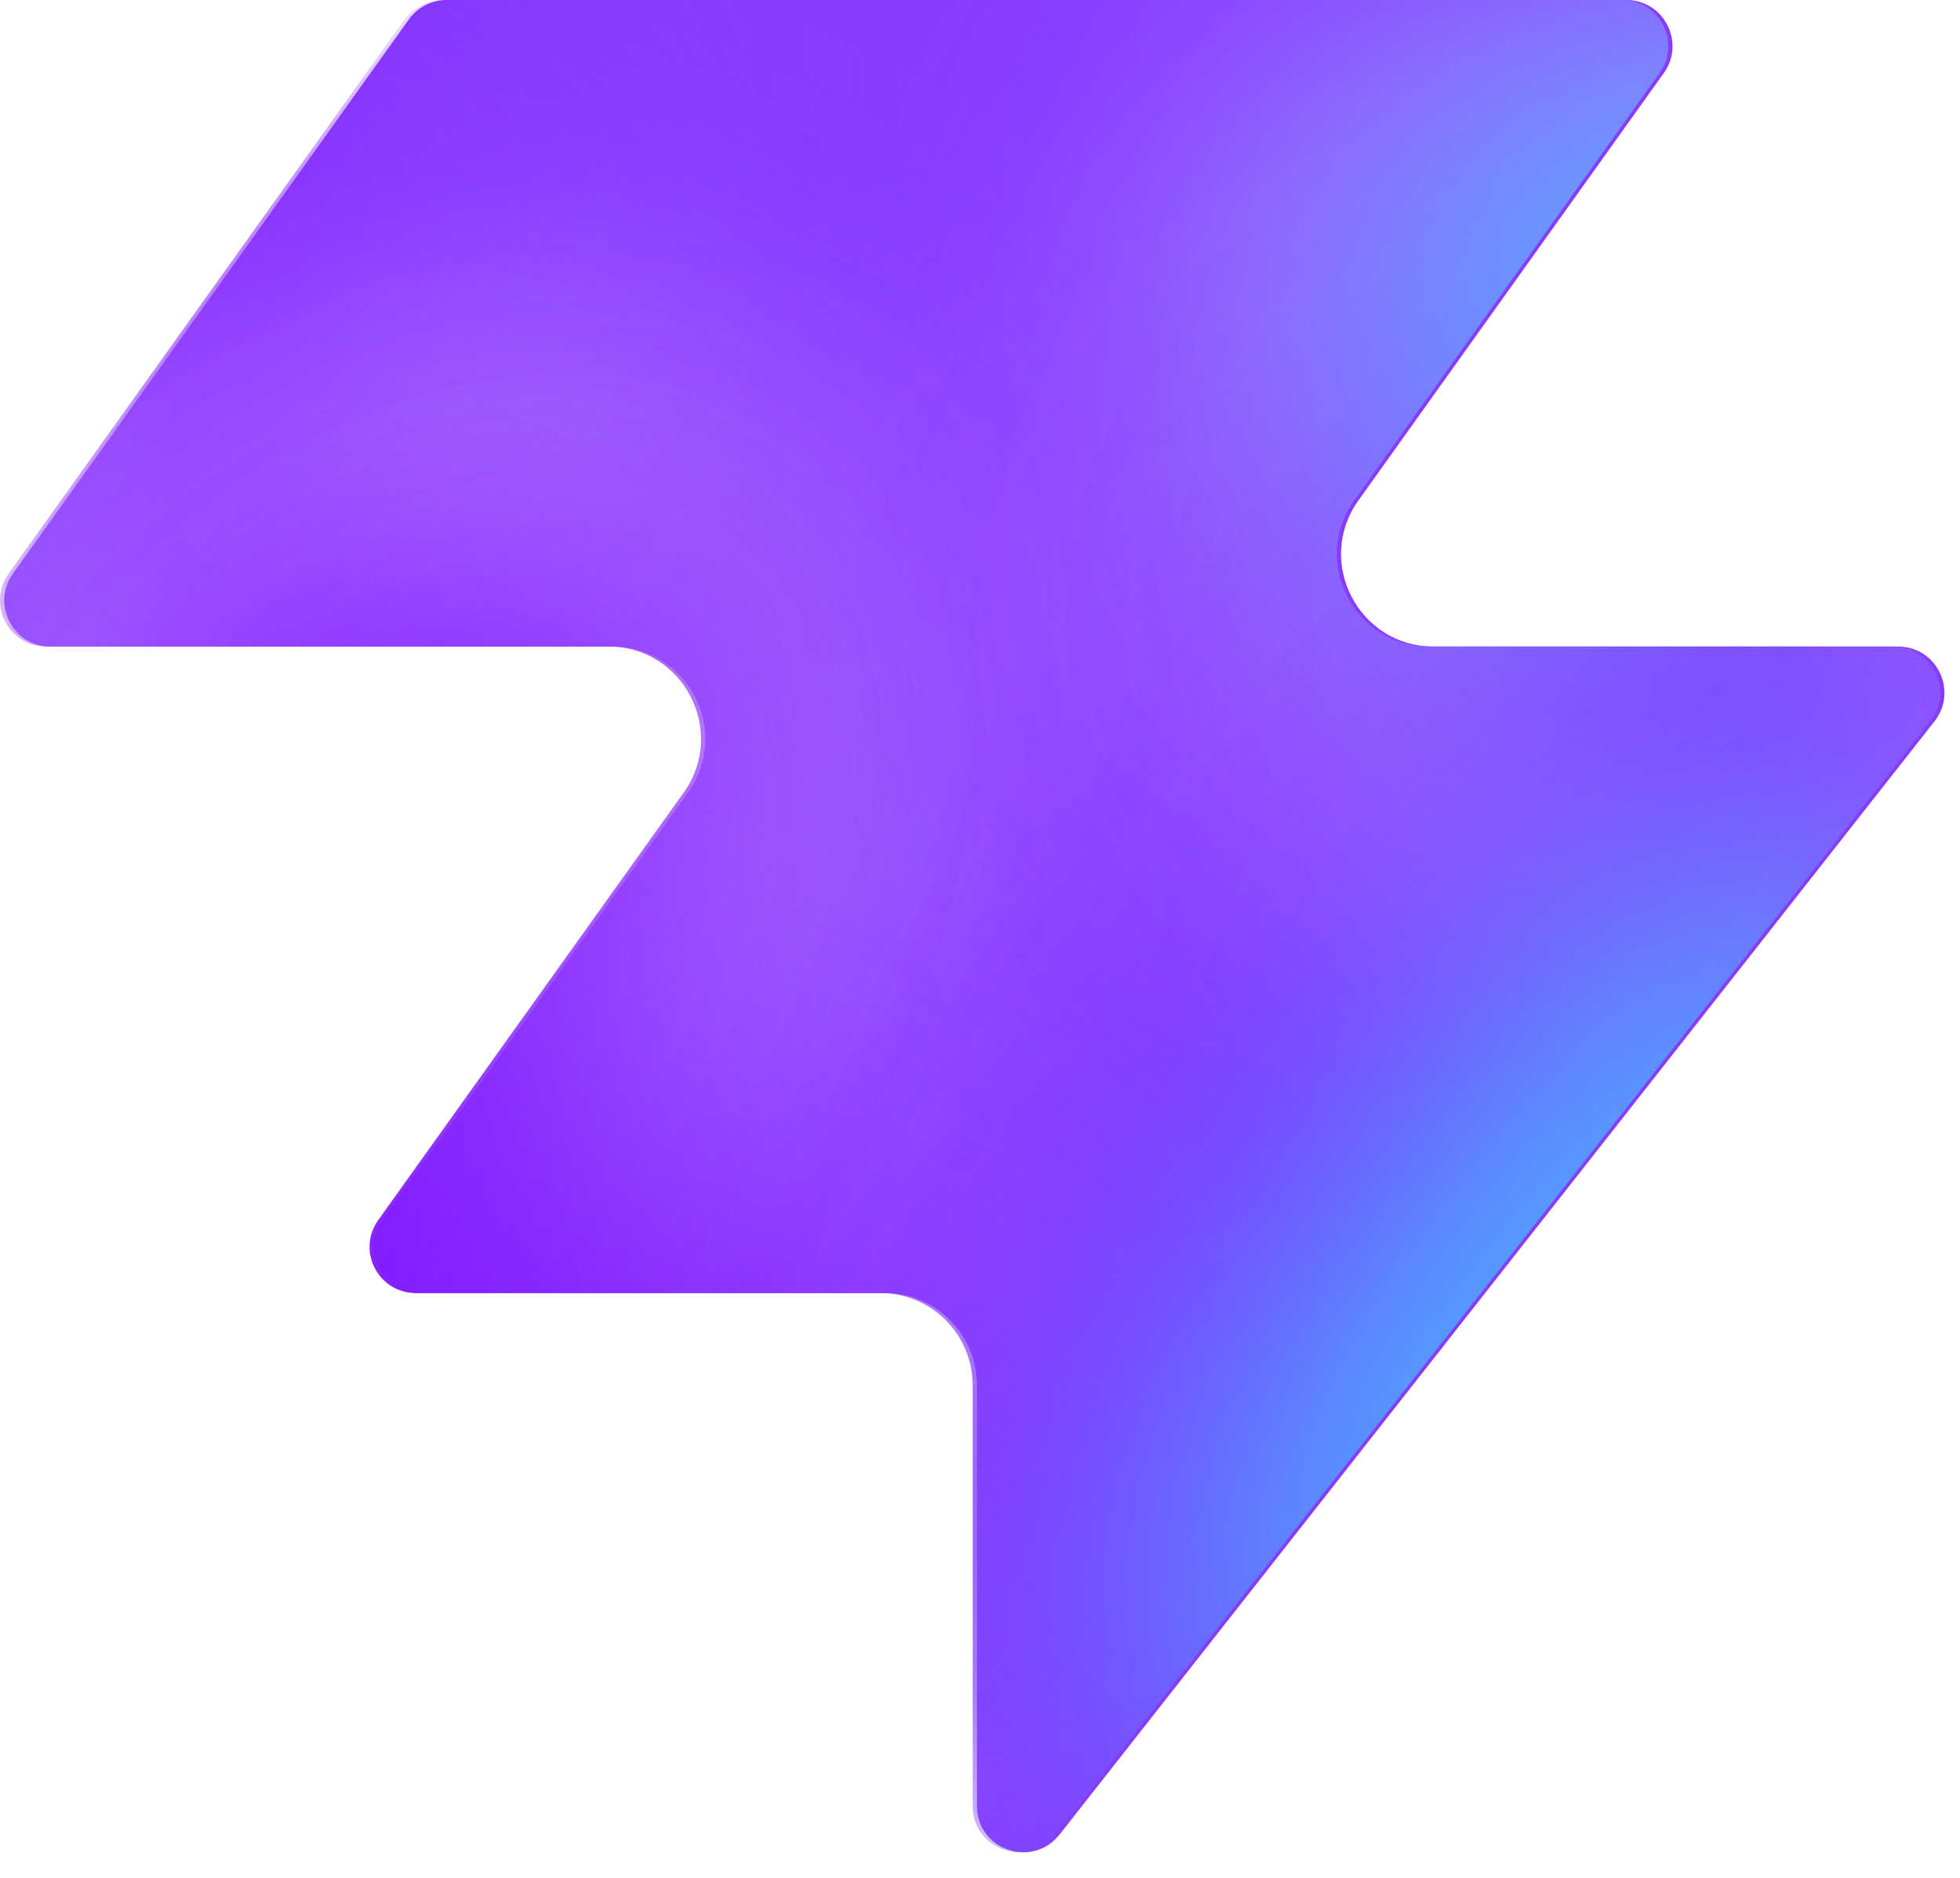
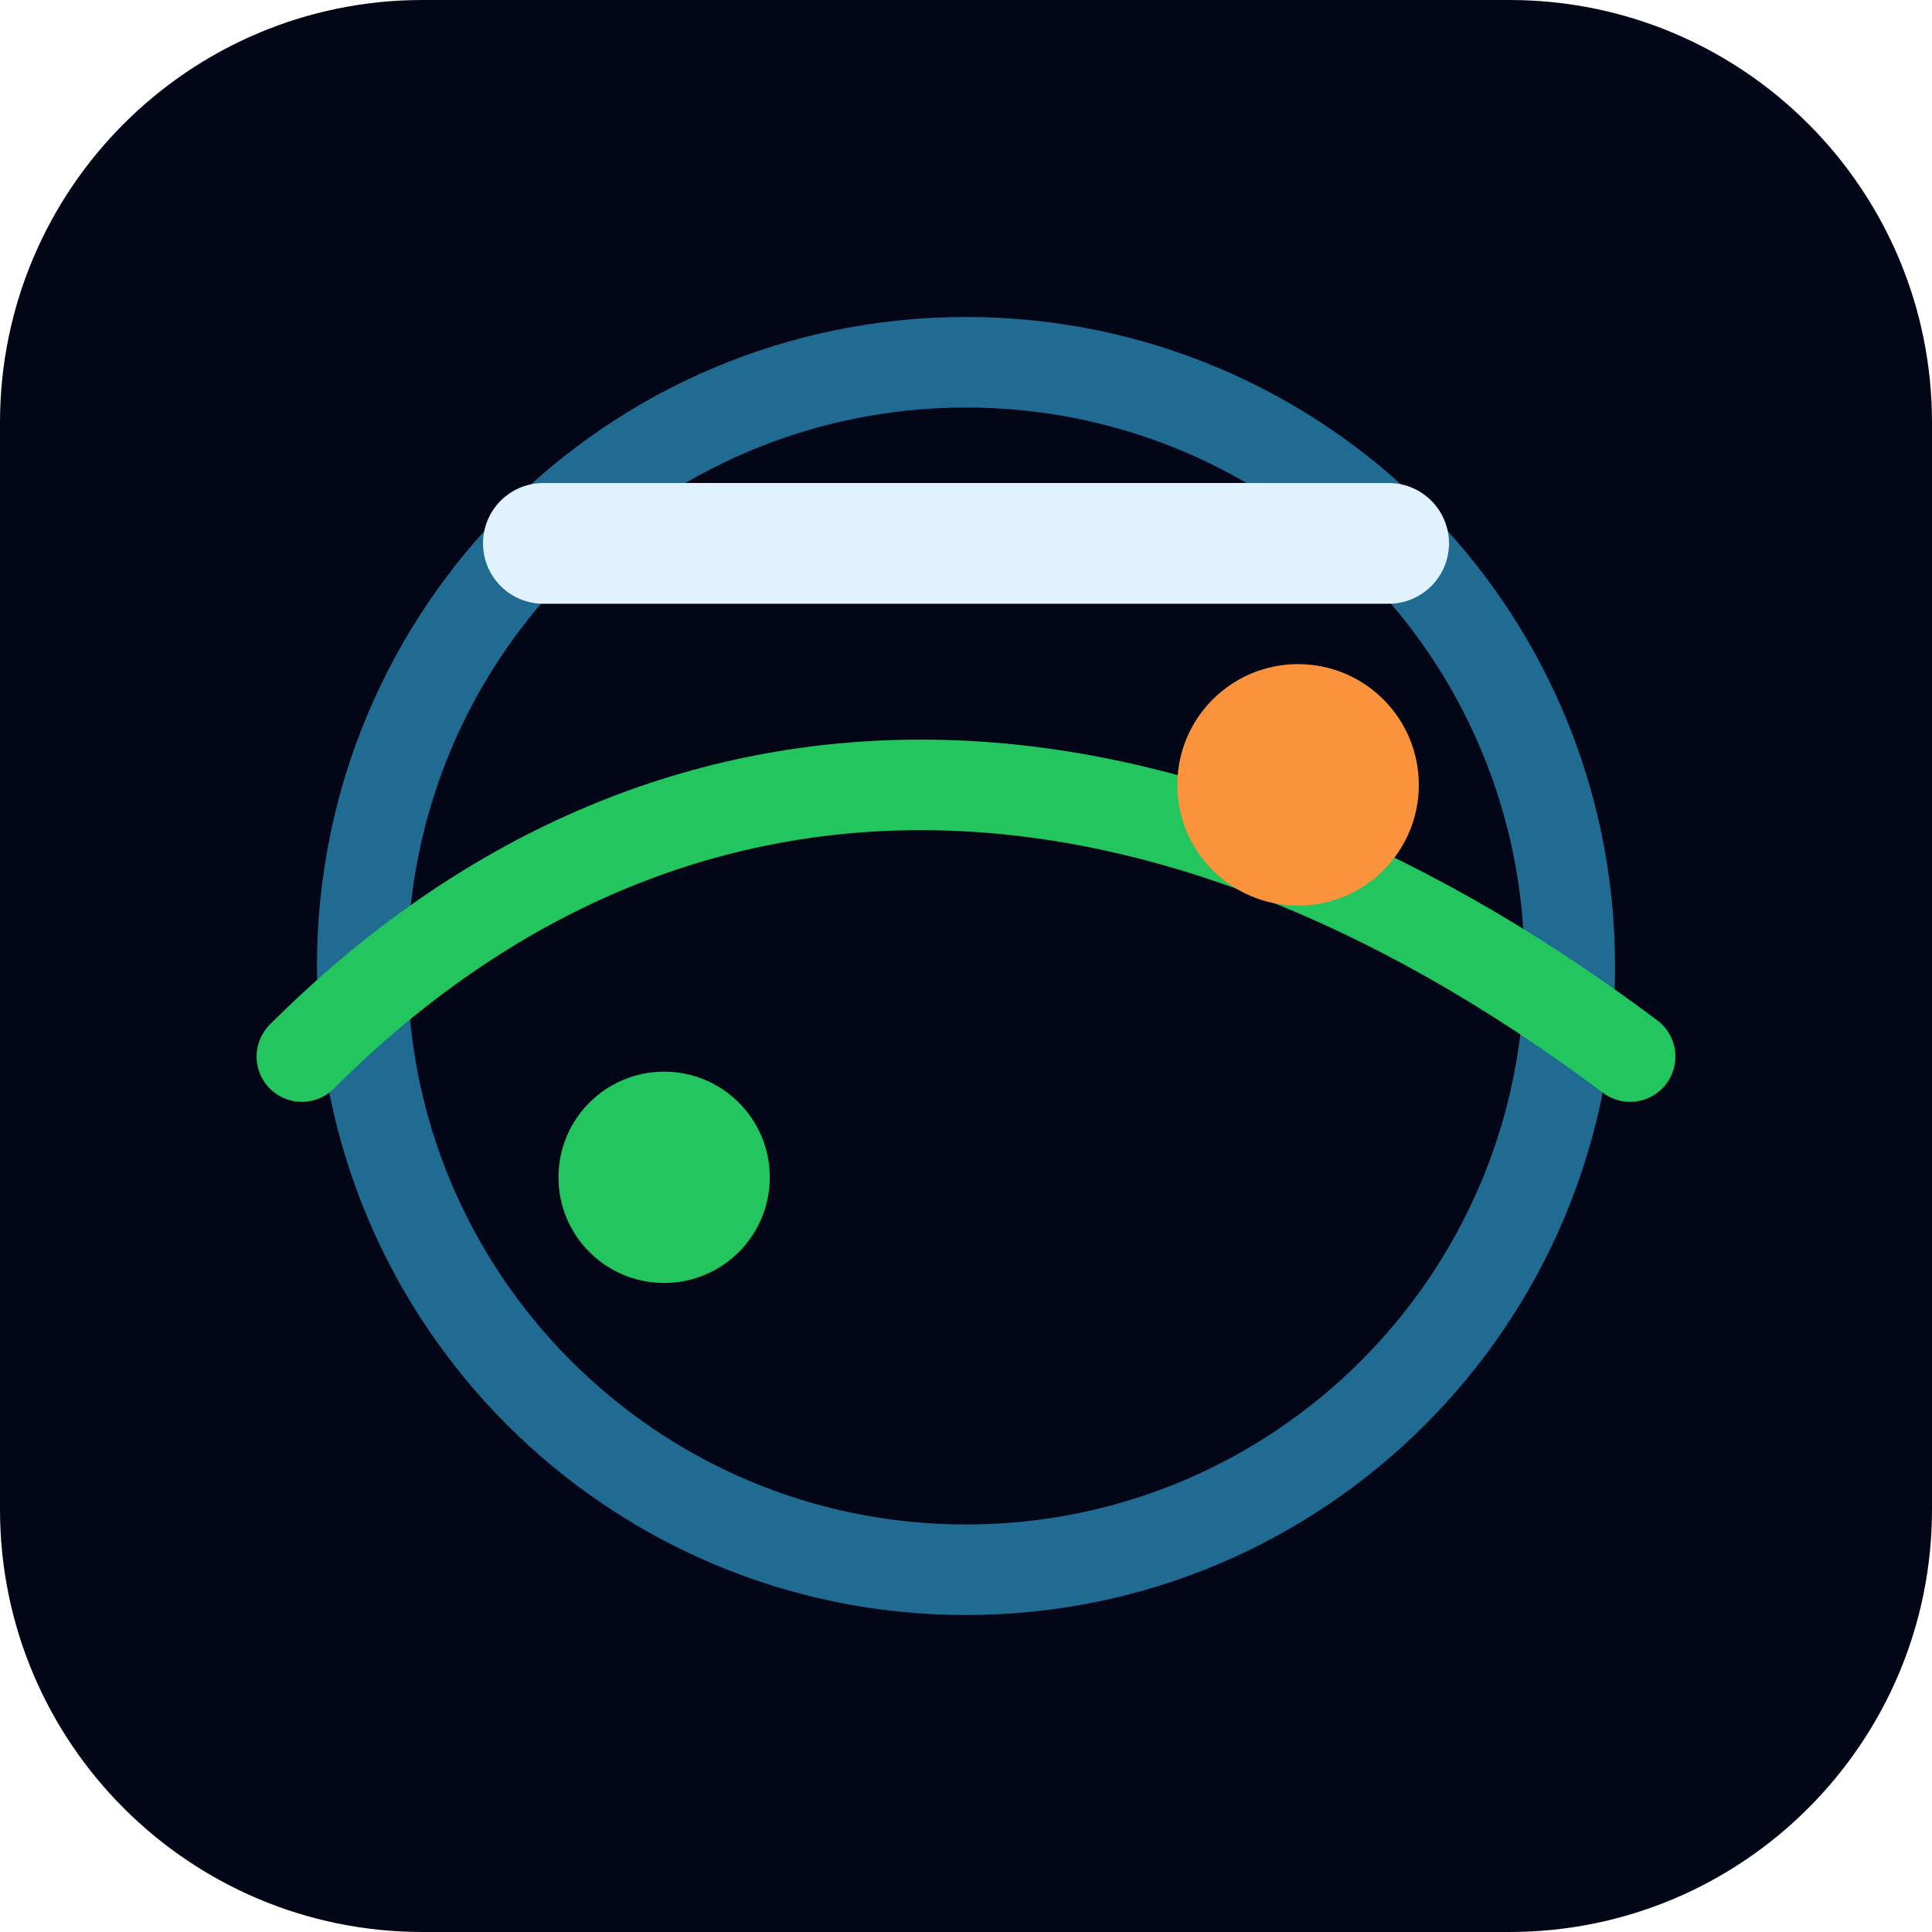
- <svg xmlns="http://www.w3.org/2000/svg" width="48" height="46" fill="none" viewBox="0 0 48 46">
-   <path fill="#863bff" d="M25.946 44.938c-.664.845-2.021.375-2.021-.698V33.937a2.26 2.26 0 0 0-2.262-2.262H10.287c-.92 0-1.456-1.04-.92-1.788l7.48-10.471c1.07-1.497 0-3.578-1.842-3.578H1.237c-.92 0-1.456-1.04-.92-1.788L10.013.474c.214-.297.556-.474.92-.474h28.894c.92 0 1.456 1.04.92 1.788l-7.48 10.471c-1.07 1.498 0 3.579 1.842 3.579h11.377c.943 0 1.473 1.088.89 1.83L25.947 44.94z" style="fill:#863bff;fill:color(display-p3 .525 .23 1);fill-opacity:1" />
-   <mask id="a" width="48" height="46" x="0" y="0" maskUnits="userSpaceOnUse" style="mask-type:alpha">
-     <path fill="#000" d="M25.842 44.938c-.664.844-2.021.375-2.021-.698V33.937a2.26 2.26 0 0 0-2.262-2.262H10.183c-.92 0-1.456-1.04-.92-1.788l7.48-10.471c1.07-1.498 0-3.579-1.842-3.579H1.133c-.92 0-1.456-1.04-.92-1.787L9.91.473c.214-.297.556-.474.92-.474h28.894c.92 0 1.456 1.04.92 1.788l-7.48 10.471c-1.07 1.498 0 3.578 1.842 3.578h11.377c.943 0 1.473 1.088.89 1.832L25.843 44.94z" style="fill:#000;fill-opacity:1" />
-   </mask>
-   <g mask="url(#a)">
-     <g filter="url(#b)">
-       <ellipse cx="5.508" cy="14.704" fill="#ede6ff" rx="5.508" ry="14.704" style="fill:#ede6ff;fill:color(display-p3 .927 .903 1);fill-opacity:1" transform="matrix(.00324 1 1 -.00324 -4.47 31.516)" />
-     </g>
-     <g filter="url(#c)">
-       <ellipse cx="10.399" cy="29.851" fill="#ede6ff" rx="10.399" ry="29.851" style="fill:#ede6ff;fill:color(display-p3 .927 .903 1);fill-opacity:1" transform="matrix(.00324 1 1 -.00324 -39.328 7.883)" />
-     </g>
-     <g filter="url(#d)">
-       <ellipse cx="5.508" cy="30.487" fill="#7e14ff" rx="5.508" ry="30.487" style="fill:#7e14ff;fill:color(display-p3 .492 .077 1);fill-opacity:1" transform="rotate(89.814 -25.913 -14.639)scale(1 -1)" />
-     </g>
-     <g filter="url(#e)">
-       <ellipse cx="5.508" cy="30.599" fill="#7e14ff" rx="5.508" ry="30.599" style="fill:#7e14ff;fill:color(display-p3 .492 .077 1);fill-opacity:1" transform="rotate(89.814 -32.644 -3.334)scale(1 -1)" />
-     </g>
-     <g filter="url(#f)">
-       <ellipse cx="5.508" cy="30.599" fill="#7e14ff" rx="5.508" ry="30.599" style="fill:#7e14ff;fill:color(display-p3 .492 .077 1);fill-opacity:1" transform="matrix(.00324 1 1 -.00324 -34.34 30.47)" />
-     </g>
-     <g filter="url(#g)">
-       <ellipse cx="14.072" cy="22.078" fill="#ede6ff" rx="14.072" ry="22.078" style="fill:#ede6ff;fill:color(display-p3 .927 .903 1);fill-opacity:1" transform="rotate(93.35 24.506 48.493)scale(-1 1)" />
-     </g>
-     <g filter="url(#h)">
-       <ellipse cx="3.47" cy="21.501" fill="#7e14ff" rx="3.47" ry="21.501" style="fill:#7e14ff;fill:color(display-p3 .492 .077 1);fill-opacity:1" transform="rotate(89.009 28.708 47.59)scale(-1 1)" />
-     </g>
-     <g filter="url(#i)">
-       <ellipse cx="3.47" cy="21.501" fill="#7e14ff" rx="3.47" ry="21.501" style="fill:#7e14ff;fill:color(display-p3 .492 .077 1);fill-opacity:1" transform="rotate(89.009 28.708 47.59)scale(-1 1)" />
-     </g>
-     <g filter="url(#j)">
-       <ellipse cx=".387" cy="8.972" fill="#7e14ff" rx="4.407" ry="29.108" style="fill:#7e14ff;fill:color(display-p3 .492 .077 1);fill-opacity:1" transform="rotate(39.51 .387 8.972)" />
-     </g>
-     <g filter="url(#k)">
-       <ellipse cx="47.523" cy="-6.092" fill="#7e14ff" rx="4.407" ry="29.108" style="fill:#7e14ff;fill:color(display-p3 .492 .077 1);fill-opacity:1" transform="rotate(37.892 47.523 -6.092)" />
-     </g>
-     <g filter="url(#l)">
-       <ellipse cx="41.412" cy="6.333" fill="#47bfff" rx="5.971" ry="9.665" style="fill:#47bfff;fill:color(display-p3 .28 .748 1);fill-opacity:1" transform="rotate(37.892 41.412 6.333)" />
-     </g>
-     <g filter="url(#m)">
-       <ellipse cx="-1.879" cy="38.332" fill="#7e14ff" rx="4.407" ry="29.108" style="fill:#7e14ff;fill:color(display-p3 .492 .077 1);fill-opacity:1" transform="rotate(37.892 -1.88 38.332)" />
-     </g>
-     <g filter="url(#n)">
-       <ellipse cx="-1.879" cy="38.332" fill="#7e14ff" rx="4.407" ry="29.108" style="fill:#7e14ff;fill:color(display-p3 .492 .077 1);fill-opacity:1" transform="rotate(37.892 -1.88 38.332)" />
-     </g>
-     <g filter="url(#o)">
-       <ellipse cx="35.651" cy="29.907" fill="#7e14ff" rx="4.407" ry="29.108" style="fill:#7e14ff;fill:color(display-p3 .492 .077 1);fill-opacity:1" transform="rotate(37.892 35.651 29.907)" />
-     </g>
-     <g filter="url(#p)">
-       <ellipse cx="38.418" cy="32.4" fill="#47bfff" rx="5.971" ry="15.297" style="fill:#47bfff;fill:color(display-p3 .28 .748 1);fill-opacity:1" transform="rotate(37.892 38.418 32.4)" />
-     </g>
-   </g>
-   <defs>
-     <filter id="b" width="60.045" height="41.654" x="-19.77" y="16.149" color-interpolation-filters="sRGB" filterUnits="userSpaceOnUse">
-       <feFlood flood-opacity="0" result="BackgroundImageFix" />
-       <feBlend in="SourceGraphic" in2="BackgroundImageFix" result="shape" />
-       <feGaussianBlur result="effect1_foregroundBlur_2002_17158" stdDeviation="7.659" />
-     </filter>
-     <filter id="c" width="90.34" height="51.437" x="-54.613" y="-7.533" color-interpolation-filters="sRGB" filterUnits="userSpaceOnUse">
-       <feFlood flood-opacity="0" result="BackgroundImageFix" />
-       <feBlend in="SourceGraphic" in2="BackgroundImageFix" result="shape" />
-       <feGaussianBlur result="effect1_foregroundBlur_2002_17158" stdDeviation="7.659" />
-     </filter>
-     <filter id="d" width="79.355" height="29.4" x="-49.64" y="2.03" color-interpolation-filters="sRGB" filterUnits="userSpaceOnUse">
-       <feFlood flood-opacity="0" result="BackgroundImageFix" />
-       <feBlend in="SourceGraphic" in2="BackgroundImageFix" result="shape" />
-       <feGaussianBlur result="effect1_foregroundBlur_2002_17158" stdDeviation="4.596" />
-     </filter>
-     <filter id="e" width="79.579" height="29.4" x="-45.045" y="20.029" color-interpolation-filters="sRGB" filterUnits="userSpaceOnUse">
-       <feFlood flood-opacity="0" result="BackgroundImageFix" />
-       <feBlend in="SourceGraphic" in2="BackgroundImageFix" result="shape" />
-       <feGaussianBlur result="effect1_foregroundBlur_2002_17158" stdDeviation="4.596" />
-     </filter>
-     <filter id="f" width="79.579" height="29.4" x="-43.513" y="21.178" color-interpolation-filters="sRGB" filterUnits="userSpaceOnUse">
-       <feFlood flood-opacity="0" result="BackgroundImageFix" />
-       <feBlend in="SourceGraphic" in2="BackgroundImageFix" result="shape" />
-       <feGaussianBlur result="effect1_foregroundBlur_2002_17158" stdDeviation="4.596" />
-     </filter>
-     <filter id="g" width="74.749" height="58.852" x="15.756" y="-17.901" color-interpolation-filters="sRGB" filterUnits="userSpaceOnUse">
-       <feFlood flood-opacity="0" result="BackgroundImageFix" />
-       <feBlend in="SourceGraphic" in2="BackgroundImageFix" result="shape" />
-       <feGaussianBlur result="effect1_foregroundBlur_2002_17158" stdDeviation="7.659" />
-     </filter>
-     <filter id="h" width="61.377" height="25.362" x="23.548" y="2.284" color-interpolation-filters="sRGB" filterUnits="userSpaceOnUse">
-       <feFlood flood-opacity="0" result="BackgroundImageFix" />
-       <feBlend in="SourceGraphic" in2="BackgroundImageFix" result="shape" />
-       <feGaussianBlur result="effect1_foregroundBlur_2002_17158" stdDeviation="4.596" />
-     </filter>
-     <filter id="i" width="61.377" height="25.362" x="23.548" y="2.284" color-interpolation-filters="sRGB" filterUnits="userSpaceOnUse">
-       <feFlood flood-opacity="0" result="BackgroundImageFix" />
-       <feBlend in="SourceGraphic" in2="BackgroundImageFix" result="shape" />
-       <feGaussianBlur result="effect1_foregroundBlur_2002_17158" stdDeviation="4.596" />
-     </filter>
-     <filter id="j" width="56.045" height="63.649" x="-27.636" y="-22.853" color-interpolation-filters="sRGB" filterUnits="userSpaceOnUse">
-       <feFlood flood-opacity="0" result="BackgroundImageFix" />
-       <feBlend in="SourceGraphic" in2="BackgroundImageFix" result="shape" />
-       <feGaussianBlur result="effect1_foregroundBlur_2002_17158" stdDeviation="4.596" />
-     </filter>
-     <filter id="k" width="54.814" height="64.646" x="20.116" y="-38.415" color-interpolation-filters="sRGB" filterUnits="userSpaceOnUse">
-       <feFlood flood-opacity="0" result="BackgroundImageFix" />
-       <feBlend in="SourceGraphic" in2="BackgroundImageFix" result="shape" />
-       <feGaussianBlur result="effect1_foregroundBlur_2002_17158" stdDeviation="4.596" />
-     </filter>
-     <filter id="l" width="33.541" height="35.313" x="24.641" y="-11.323" color-interpolation-filters="sRGB" filterUnits="userSpaceOnUse">
-       <feFlood flood-opacity="0" result="BackgroundImageFix" />
-       <feBlend in="SourceGraphic" in2="BackgroundImageFix" result="shape" />
-       <feGaussianBlur result="effect1_foregroundBlur_2002_17158" stdDeviation="4.596" />
-     </filter>
-     <filter id="m" width="54.814" height="64.646" x="-29.286" y="6.009" color-interpolation-filters="sRGB" filterUnits="userSpaceOnUse">
-       <feFlood flood-opacity="0" result="BackgroundImageFix" />
-       <feBlend in="SourceGraphic" in2="BackgroundImageFix" result="shape" />
-       <feGaussianBlur result="effect1_foregroundBlur_2002_17158" stdDeviation="4.596" />
-     </filter>
-     <filter id="n" width="54.814" height="64.646" x="-29.286" y="6.009" color-interpolation-filters="sRGB" filterUnits="userSpaceOnUse">
-       <feFlood flood-opacity="0" result="BackgroundImageFix" />
-       <feBlend in="SourceGraphic" in2="BackgroundImageFix" result="shape" />
-       <feGaussianBlur result="effect1_foregroundBlur_2002_17158" stdDeviation="4.596" />
-     </filter>
-     <filter id="o" width="54.814" height="64.646" x="8.244" y="-2.416" color-interpolation-filters="sRGB" filterUnits="userSpaceOnUse">
-       <feFlood flood-opacity="0" result="BackgroundImageFix" />
-       <feBlend in="SourceGraphic" in2="BackgroundImageFix" result="shape" />
-       <feGaussianBlur result="effect1_foregroundBlur_2002_17158" stdDeviation="4.596" />
-     </filter>
-     <filter id="p" width="39.409" height="43.623" x="18.713" y="10.588" color-interpolation-filters="sRGB" filterUnits="userSpaceOnUse">
-       <feFlood flood-opacity="0" result="BackgroundImageFix" />
-       <feBlend in="SourceGraphic" in2="BackgroundImageFix" result="shape" />
-       <feGaussianBlur result="effect1_foregroundBlur_2002_17158" stdDeviation="4.596" />
-     </filter>
-   </defs>
+ <svg xmlns="http://www.w3.org/2000/svg" viewBox="0 0 64 64">
+   <rect width="64" height="64" rx="14" fill="#020617" />
+   <circle cx="32" cy="32" r="20" fill="none" stroke="#38bdf8" stroke-width="3" opacity=".55" />
+   <path d="M10 35c12-12 28-12 44 0" fill="none" stroke="#22c55e" stroke-width="3" stroke-linecap="round" />
+   <circle cx="43" cy="26" r="4" fill="#fb923c" />
+   <circle cx="22" cy="39" r="3.5" fill="#22c55e" />
+   <path d="M18 18h28" stroke="#e0f2fe" stroke-width="4" stroke-linecap="round" />
</svg>
